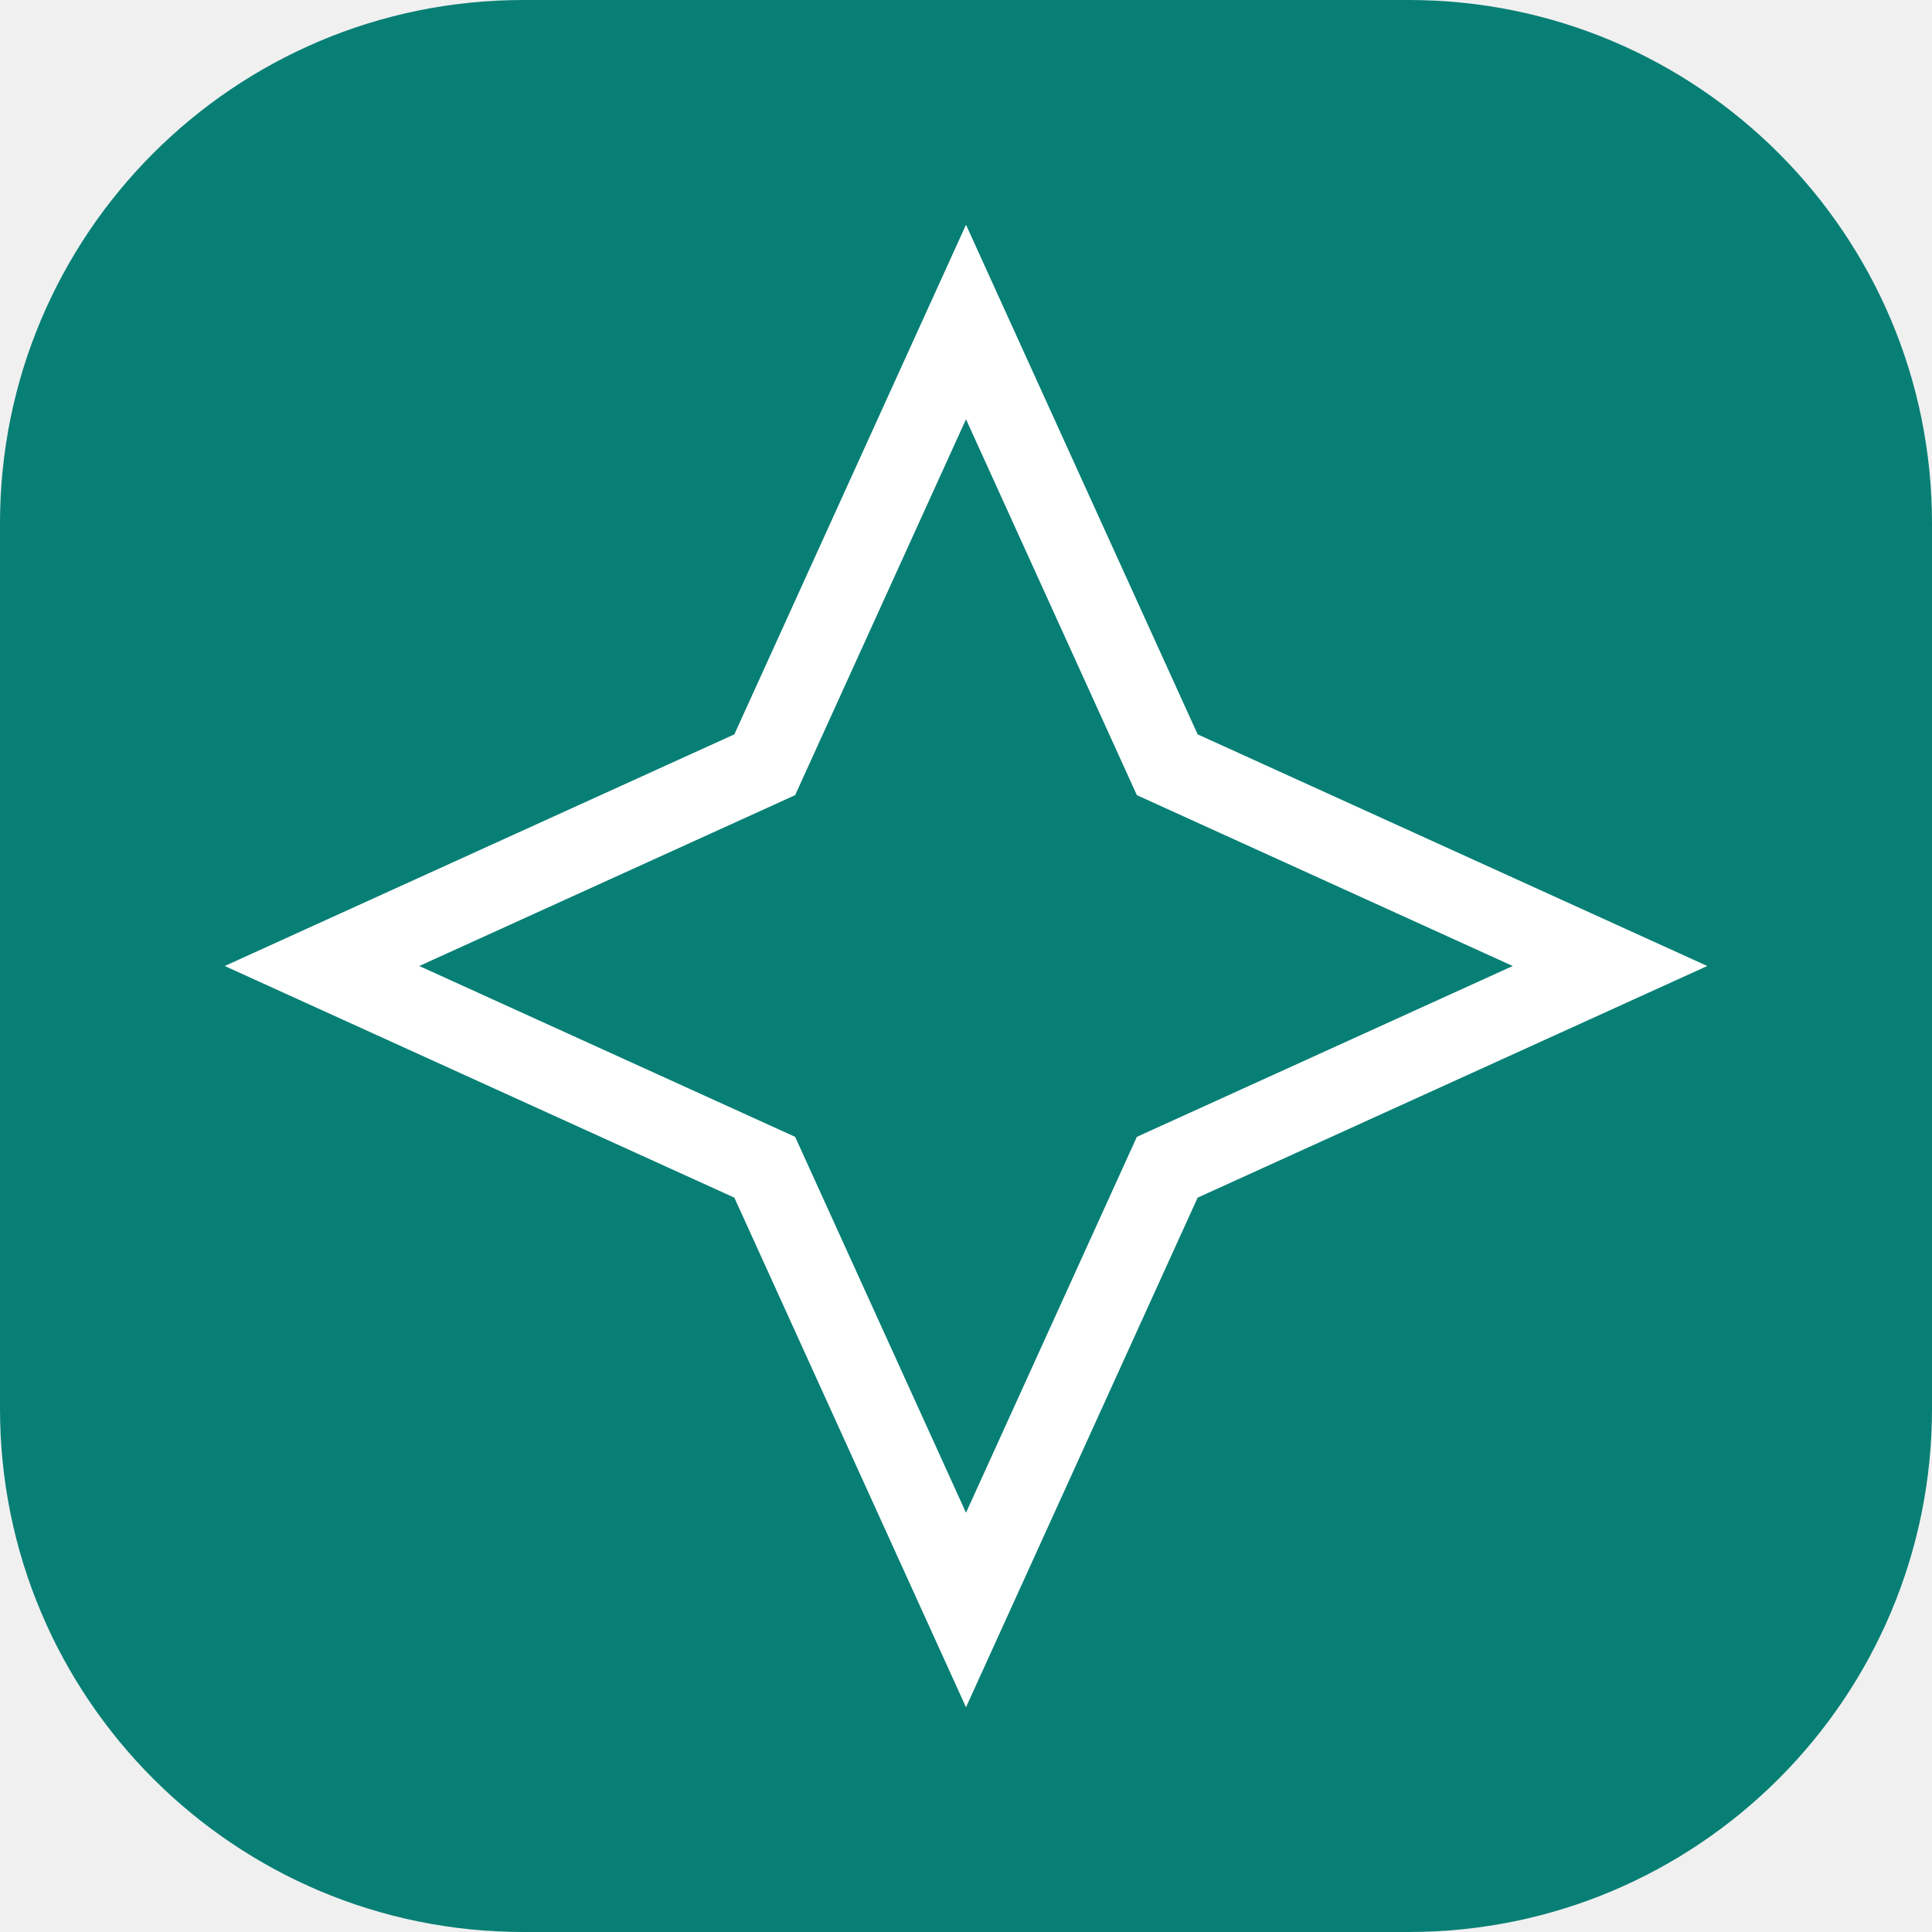
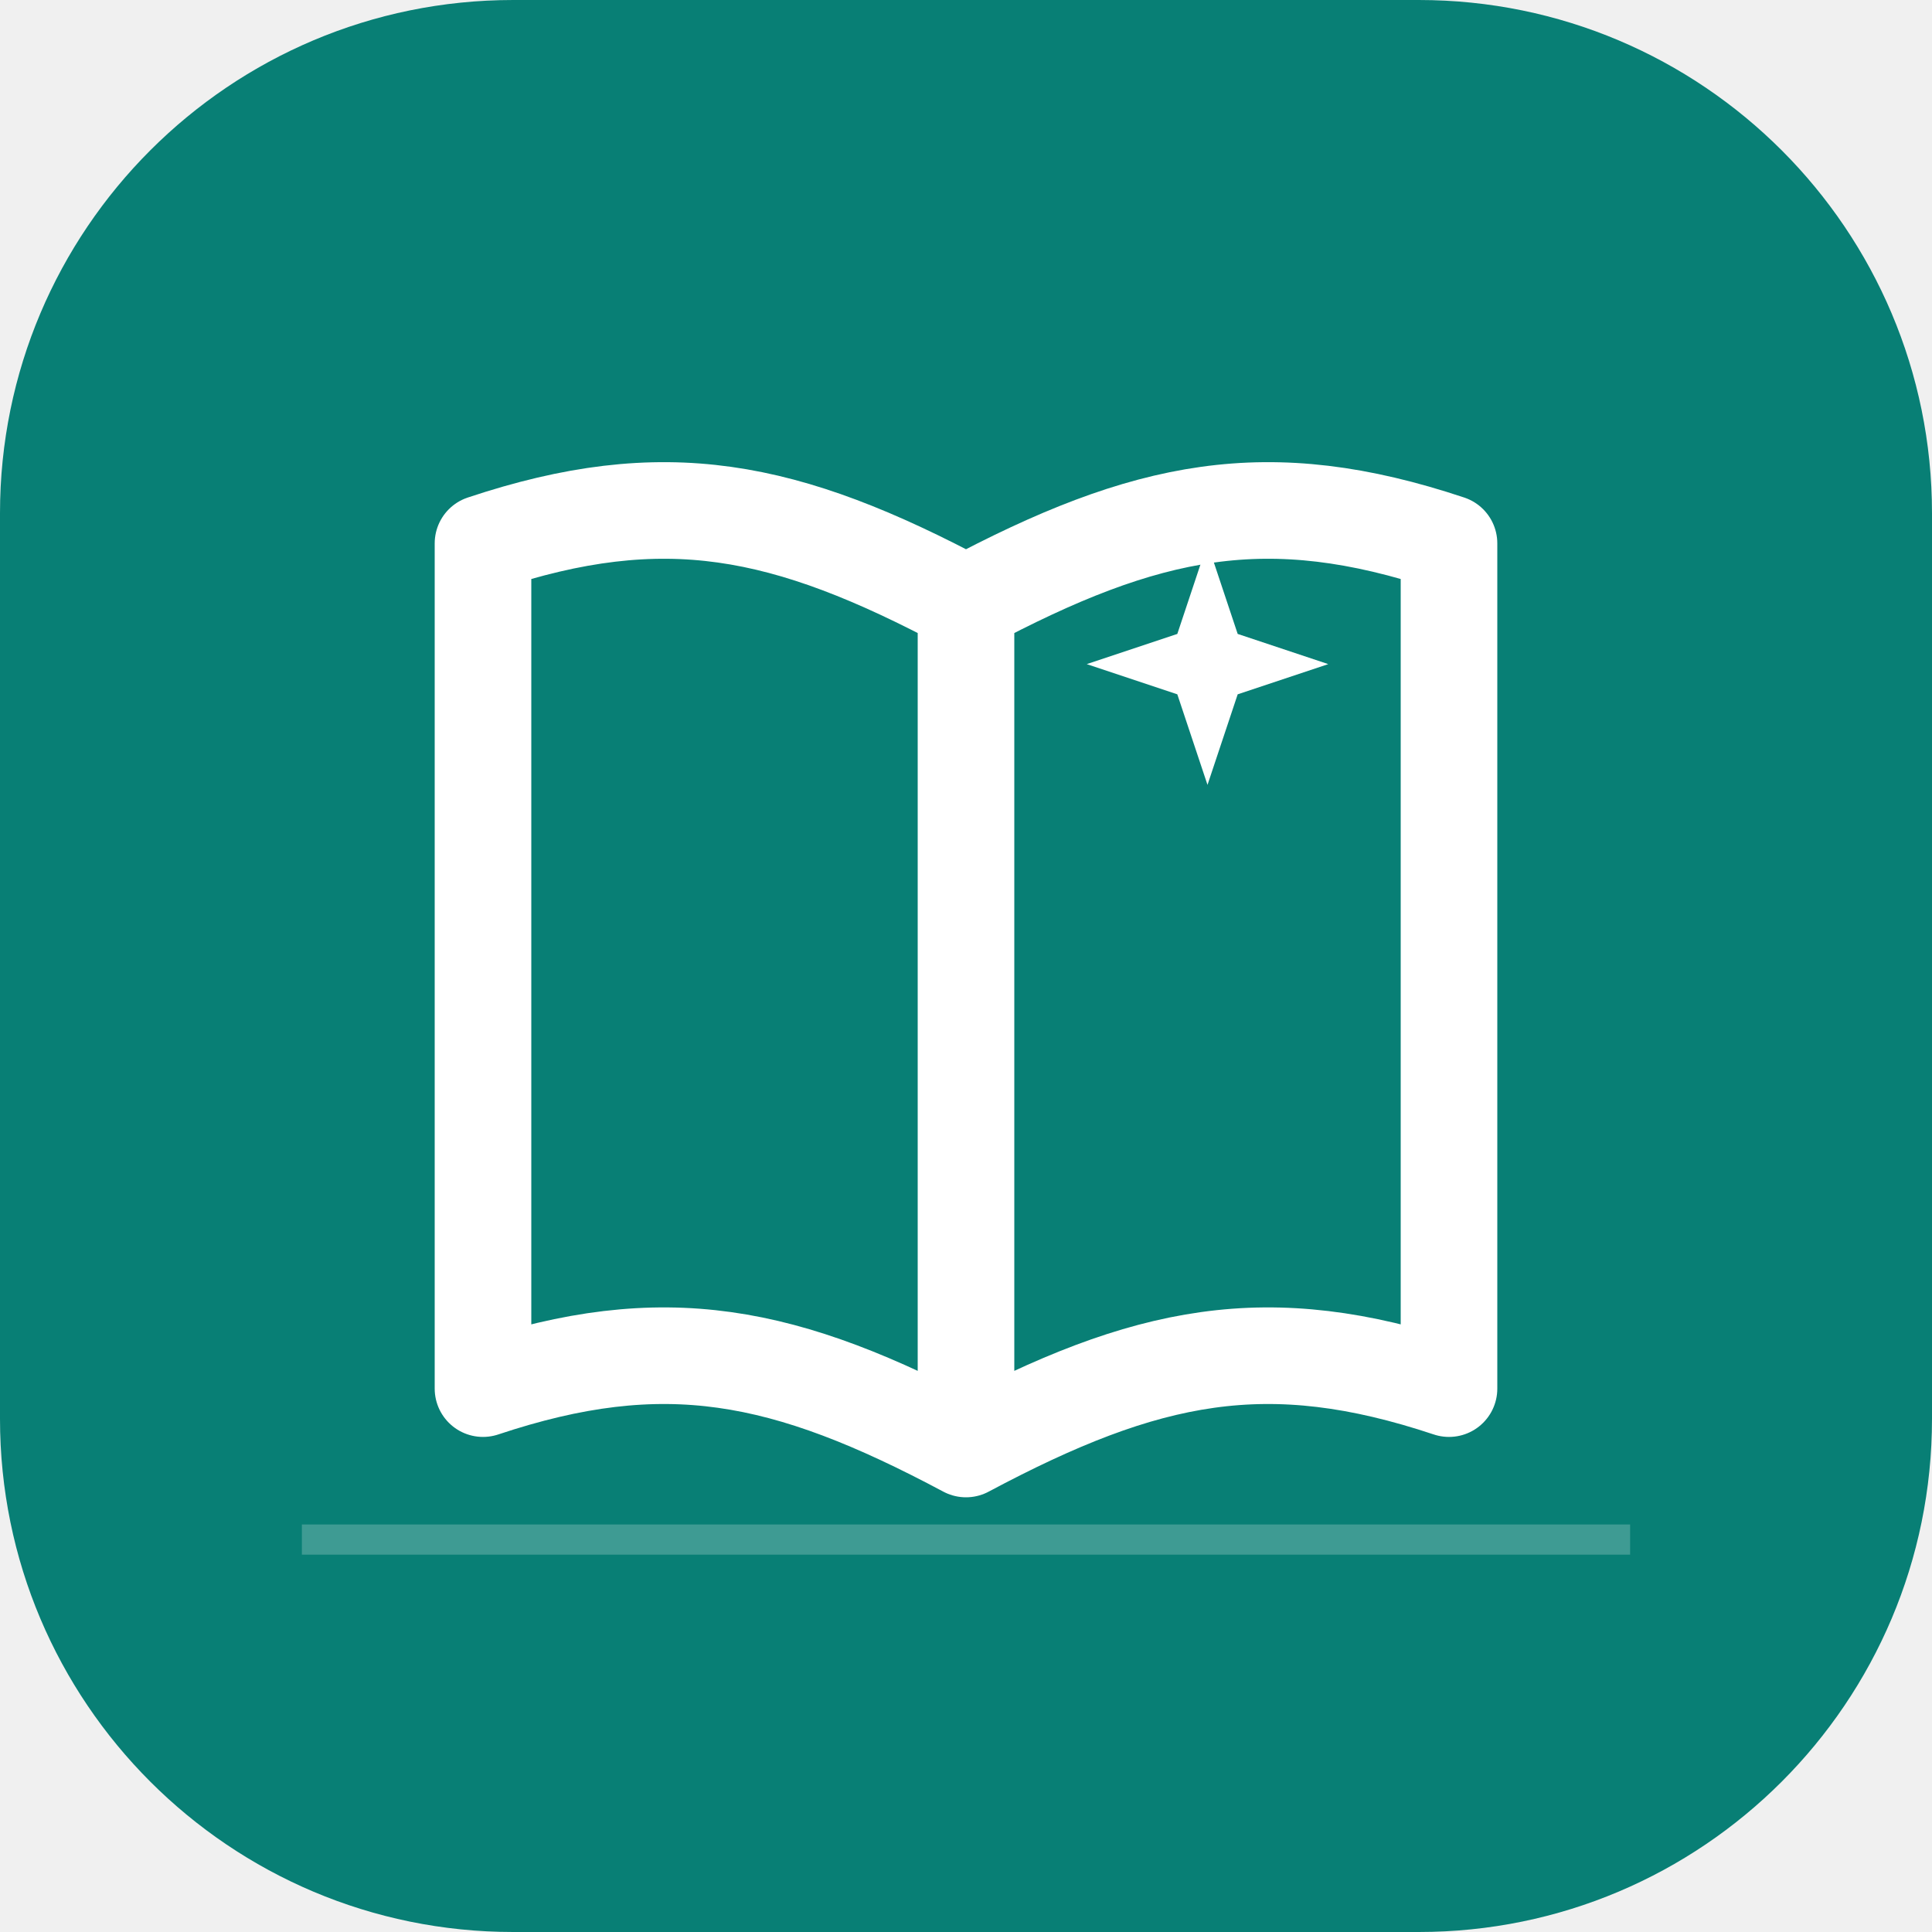
- <svg xmlns="http://www.w3.org/2000/svg" viewBox="0 0 48 48">
-   <rect width="48" height="48" rx="13" fill="#087f75" />
-   <path d="m24 8 5 11 11 5-11 5-5 11-5-11-11-5 11-5Z" fill="none" stroke="#fff" stroke-width="2" />
+ <svg xmlns="http://www.w3.org/2000/svg" viewBox="0 0 64 64" role="img" aria-label="guess the surah logo">
+   <rect width="64" height="64" rx="17" fill="#087f75" />
+   <path d="M10 51h44" stroke="#fff" opacity=".22" />
+   <g transform="translate(8 8) scale(2)" fill="none" stroke="#fff" stroke-width="1.6" stroke-linecap="round" stroke-linejoin="round">
+     <path d="M4 5c3-1 5-.6 8 1v14c-3-1.6-5-2-8-1V5Zm16 0c-3-1-5-.6-8 1v14c3-1.6 5-2 8-1V5Z" />
+     <path d="m16 5 .5 1.5L18 7l-1.5.5L16 9l-.5-1.5L14 7l1.5-.5Z" fill="#fff" stroke="none" />
+   </g>
</svg>
